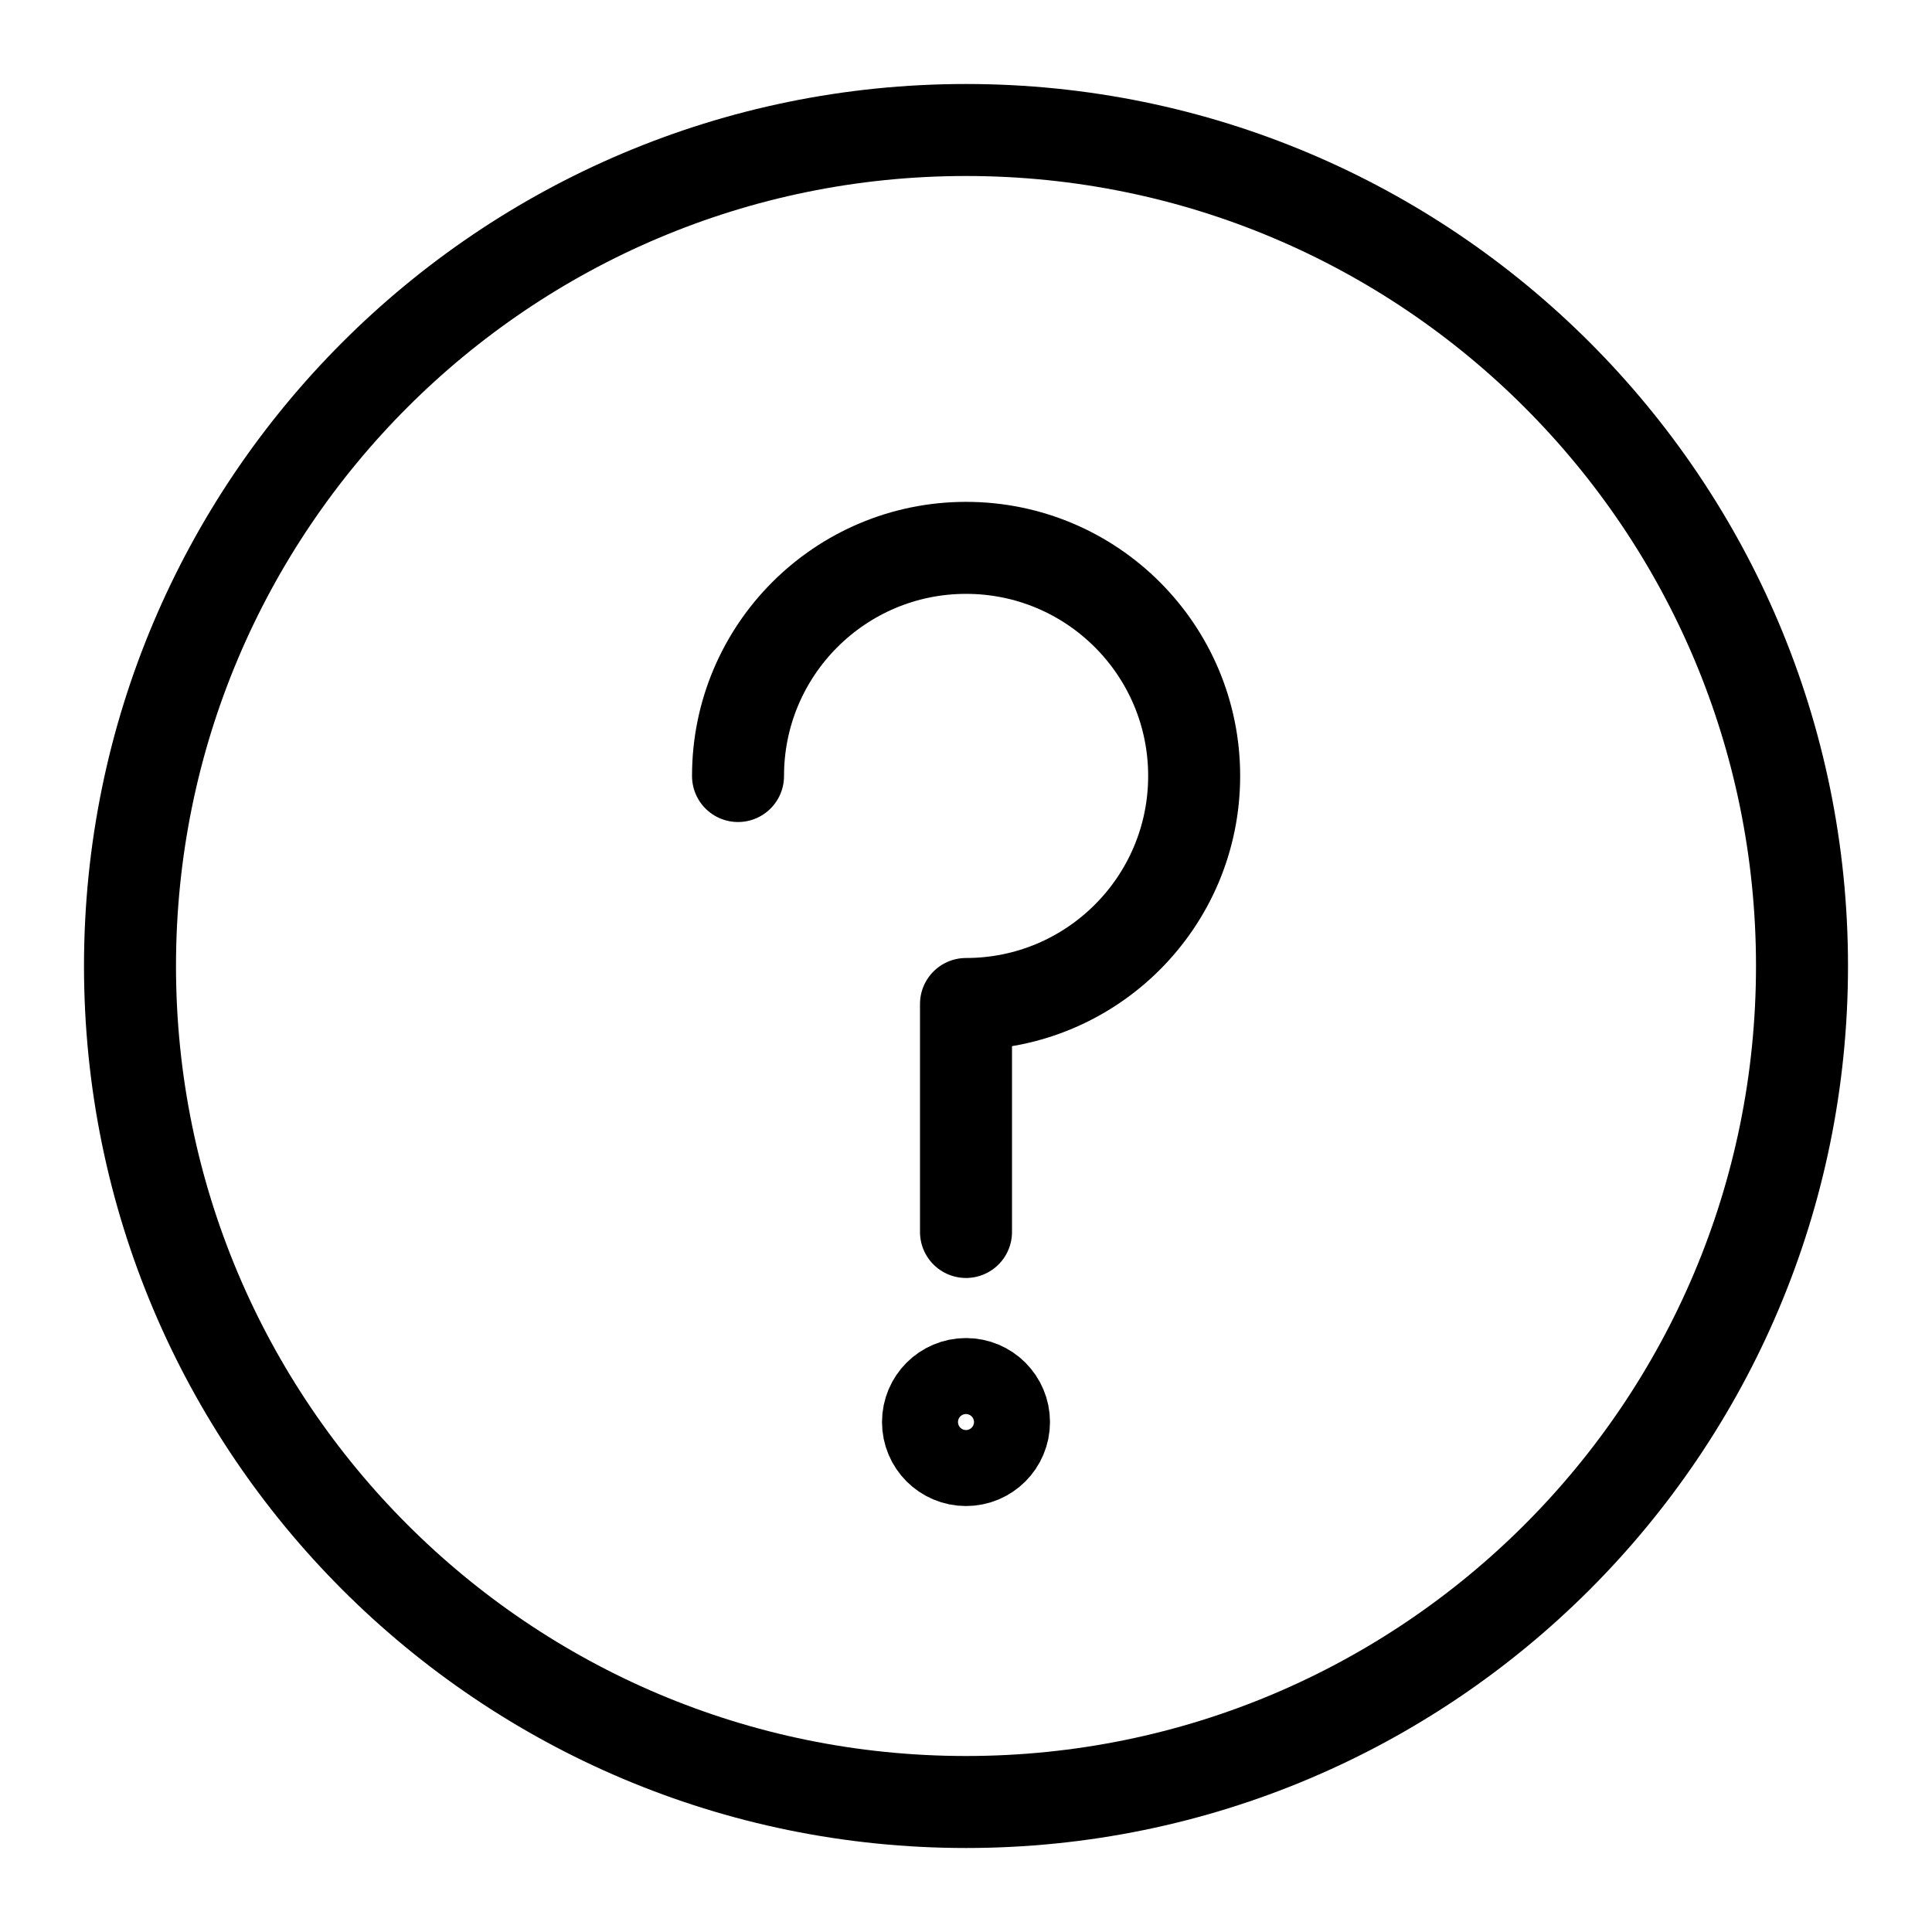
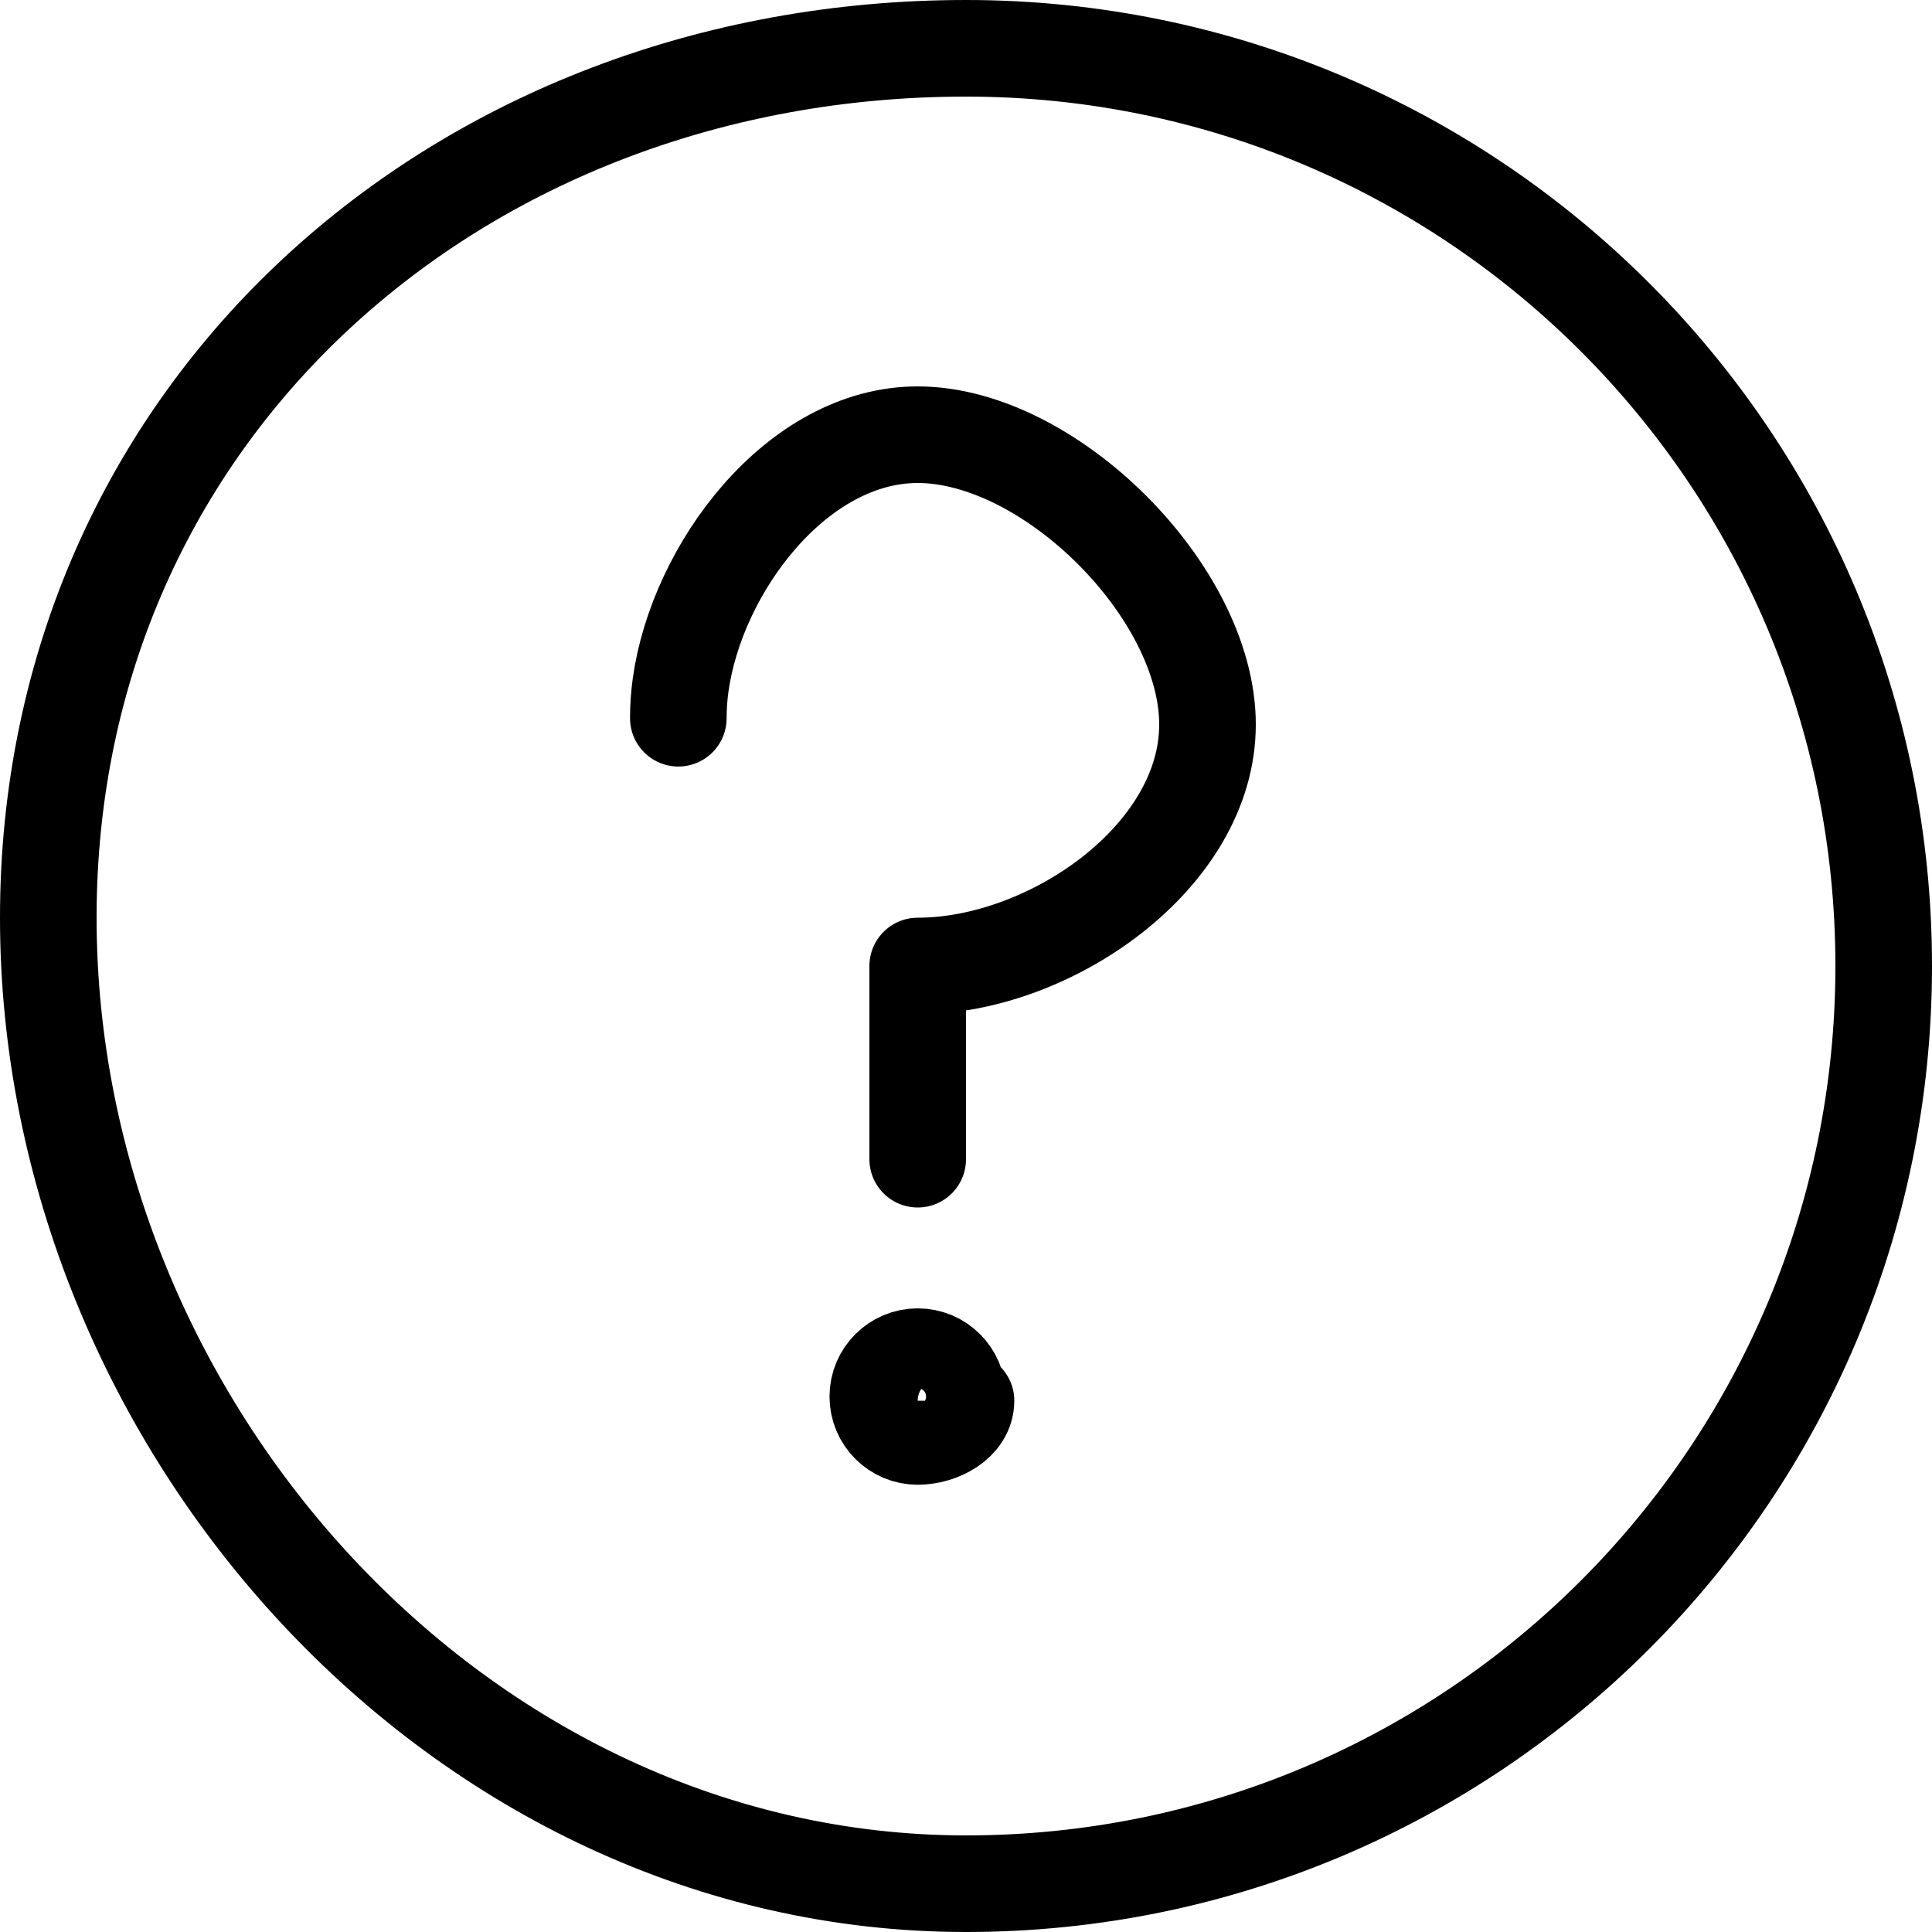
- <svg xmlns="http://www.w3.org/2000/svg" width="21" height="21" viewBox="0 0 21 21">
-   <g transform="translate(1 1)" stroke="currentColor" fill="none" fill-rule="evenodd" stroke-linejoin="round">
-     <circle stroke-linecap="round" cx="9.5" cy="9.5" r="9.087" />
-     <path d="M7.022 7.435A2.479 2.479 0 1 1 9.5 9.913v2.478" stroke-linecap="round" />
-     <path d="M9.913 14.457a.413.413 0 0 1-.826 0 .413.413 0 0 1 .826 0z" />
+ <svg xmlns="http://www.w3.org/2000/svg" width="20" height="20" viewBox="0 0 20 20">
+   <g fill="none" fill-rule="evenodd">
+     <path d="M0 0h20v20H0z" />
+     <g stroke="currentColor" stroke-linejoin="round">
+       <path d="M10 19.5a9.5 9.5 0 0 0 0-19C4.753.5.5 4.253.5 9.5s4.253 10 9.5 10z" stroke-linecap="round" />
+       <path d="M7.022 7.435c0-.118.008-.233.024-.346C7.214 5.884 8.249 4.5 9.5 4.5c1.368 0 3 1.632 3 3 0 1.37-1.632 2.5-3 2.5v2" stroke-linecap="round" />
+       <path d="M10 14.5c0 .228-.272.37-.5.37a.413.413 0 1 1 .413-.413L10 14.5z" />
+     </g>
  </g>
</svg>
